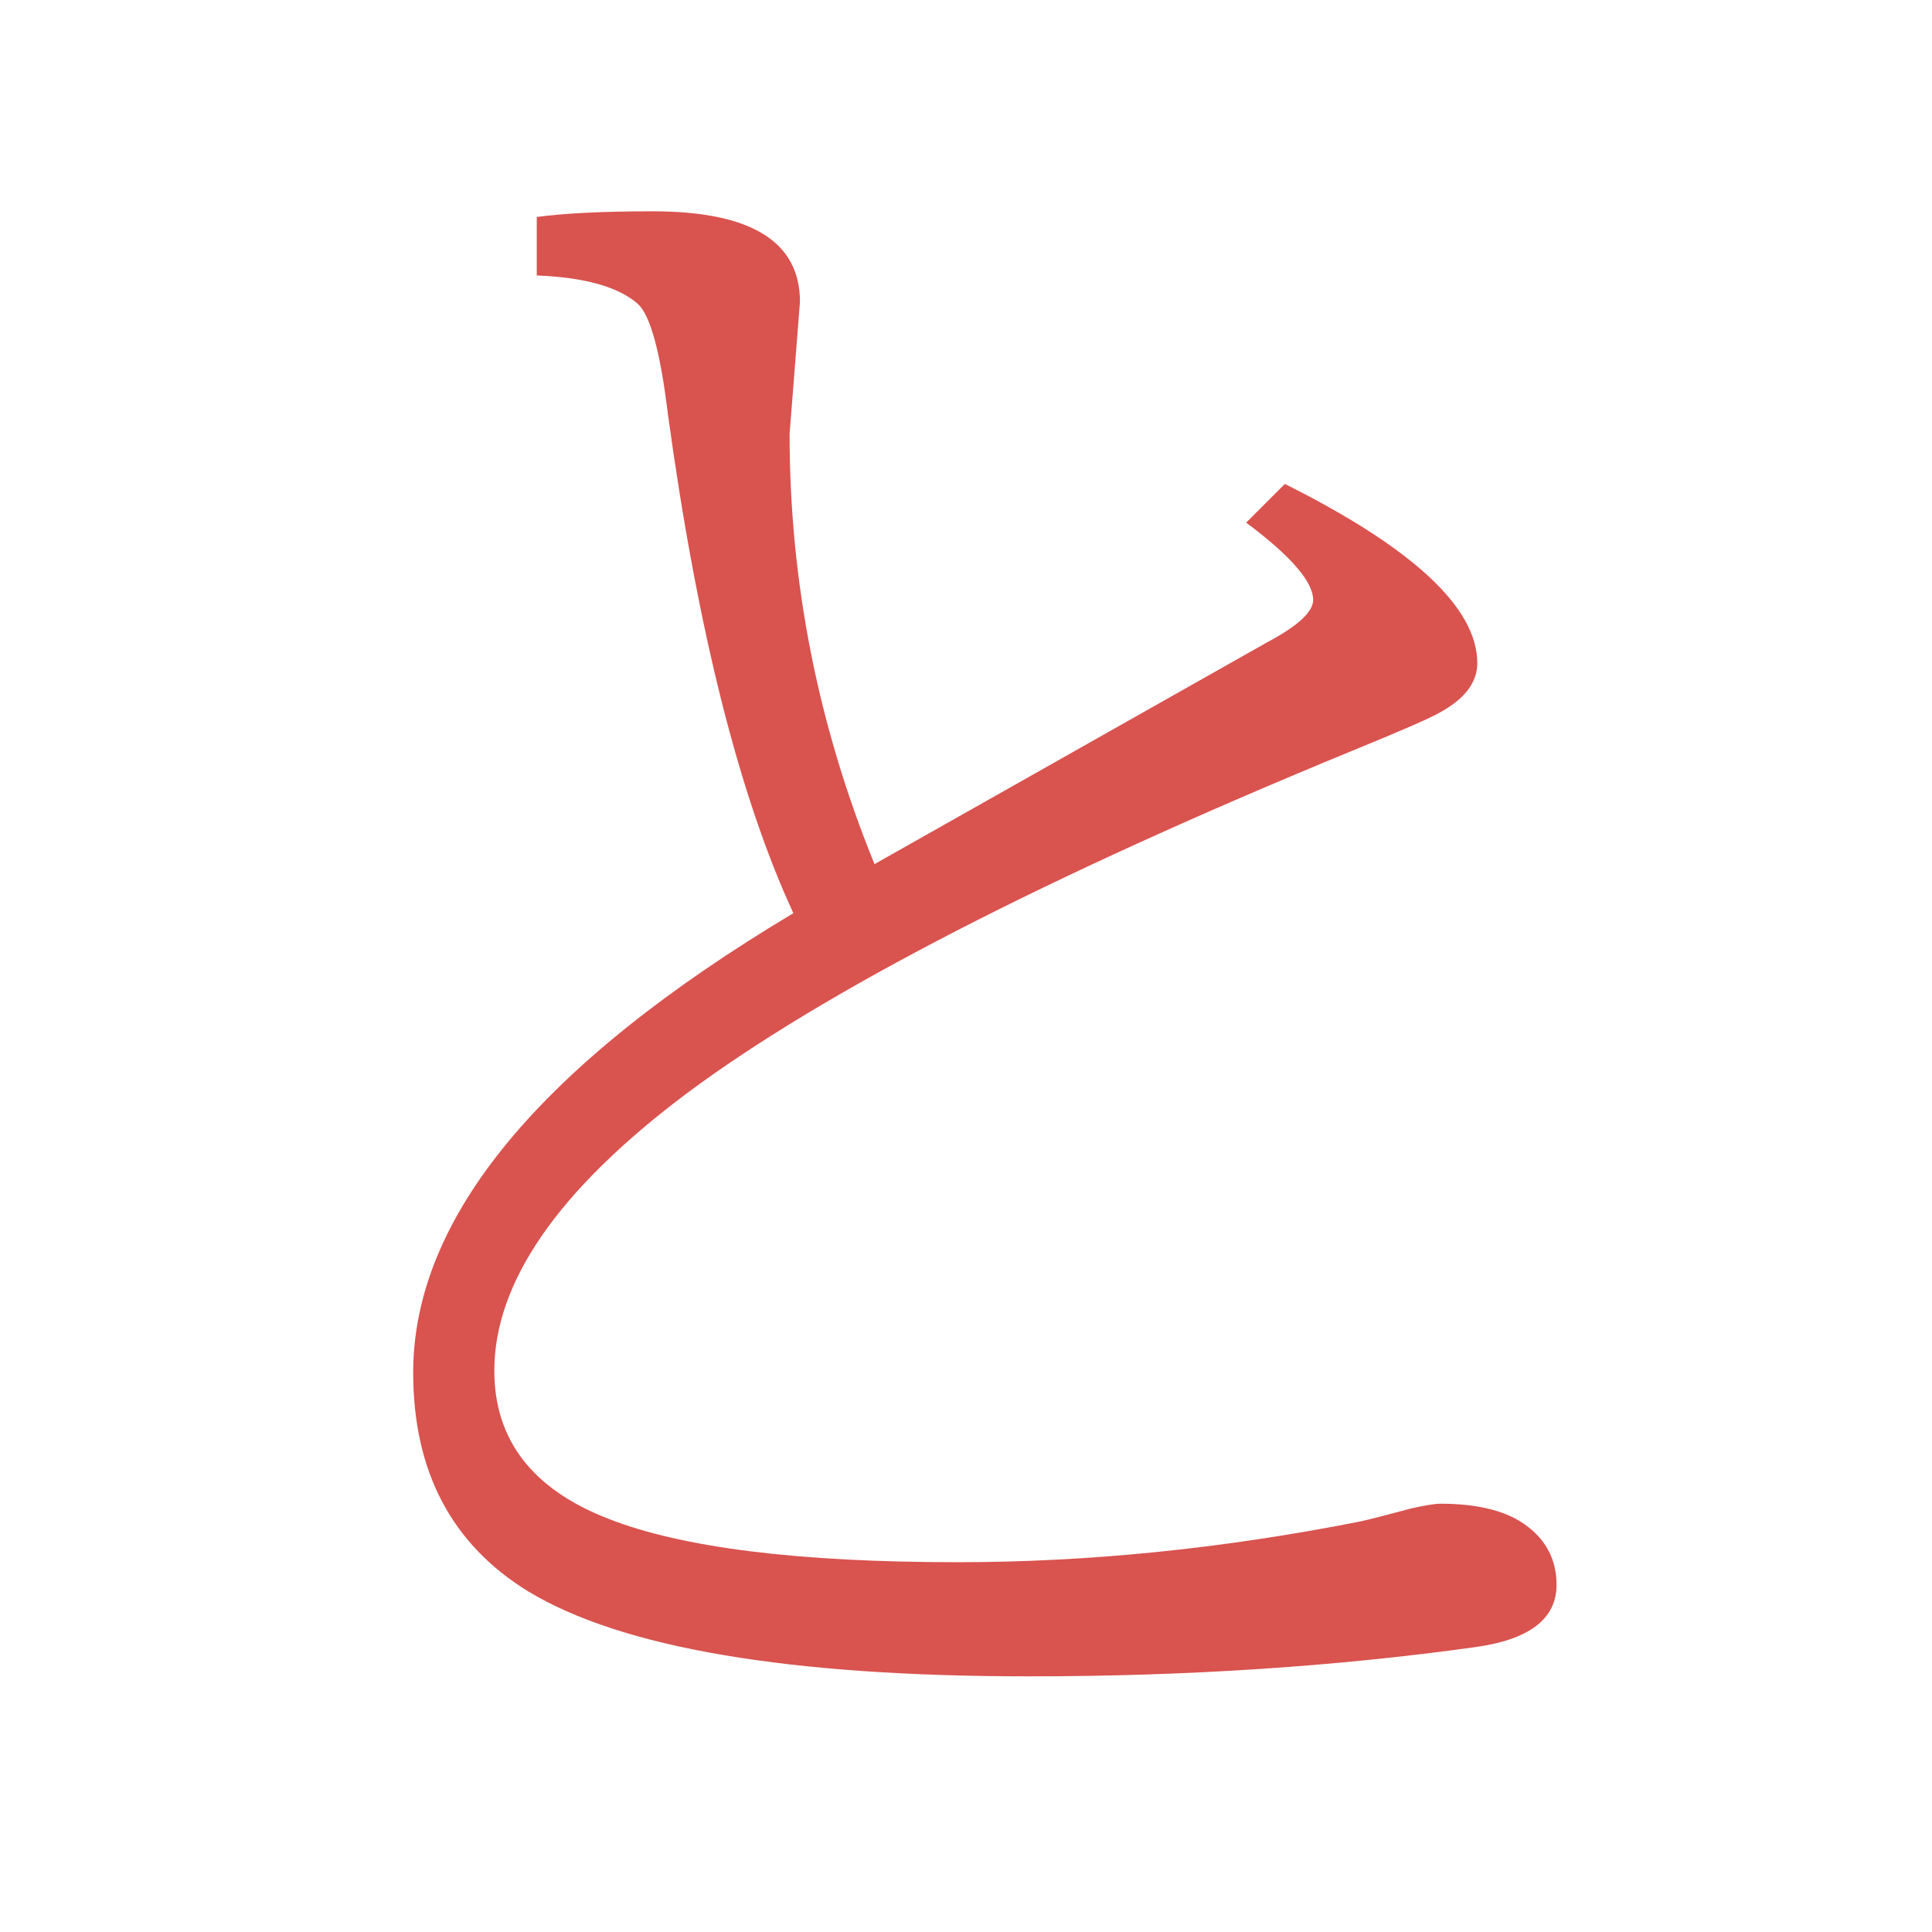
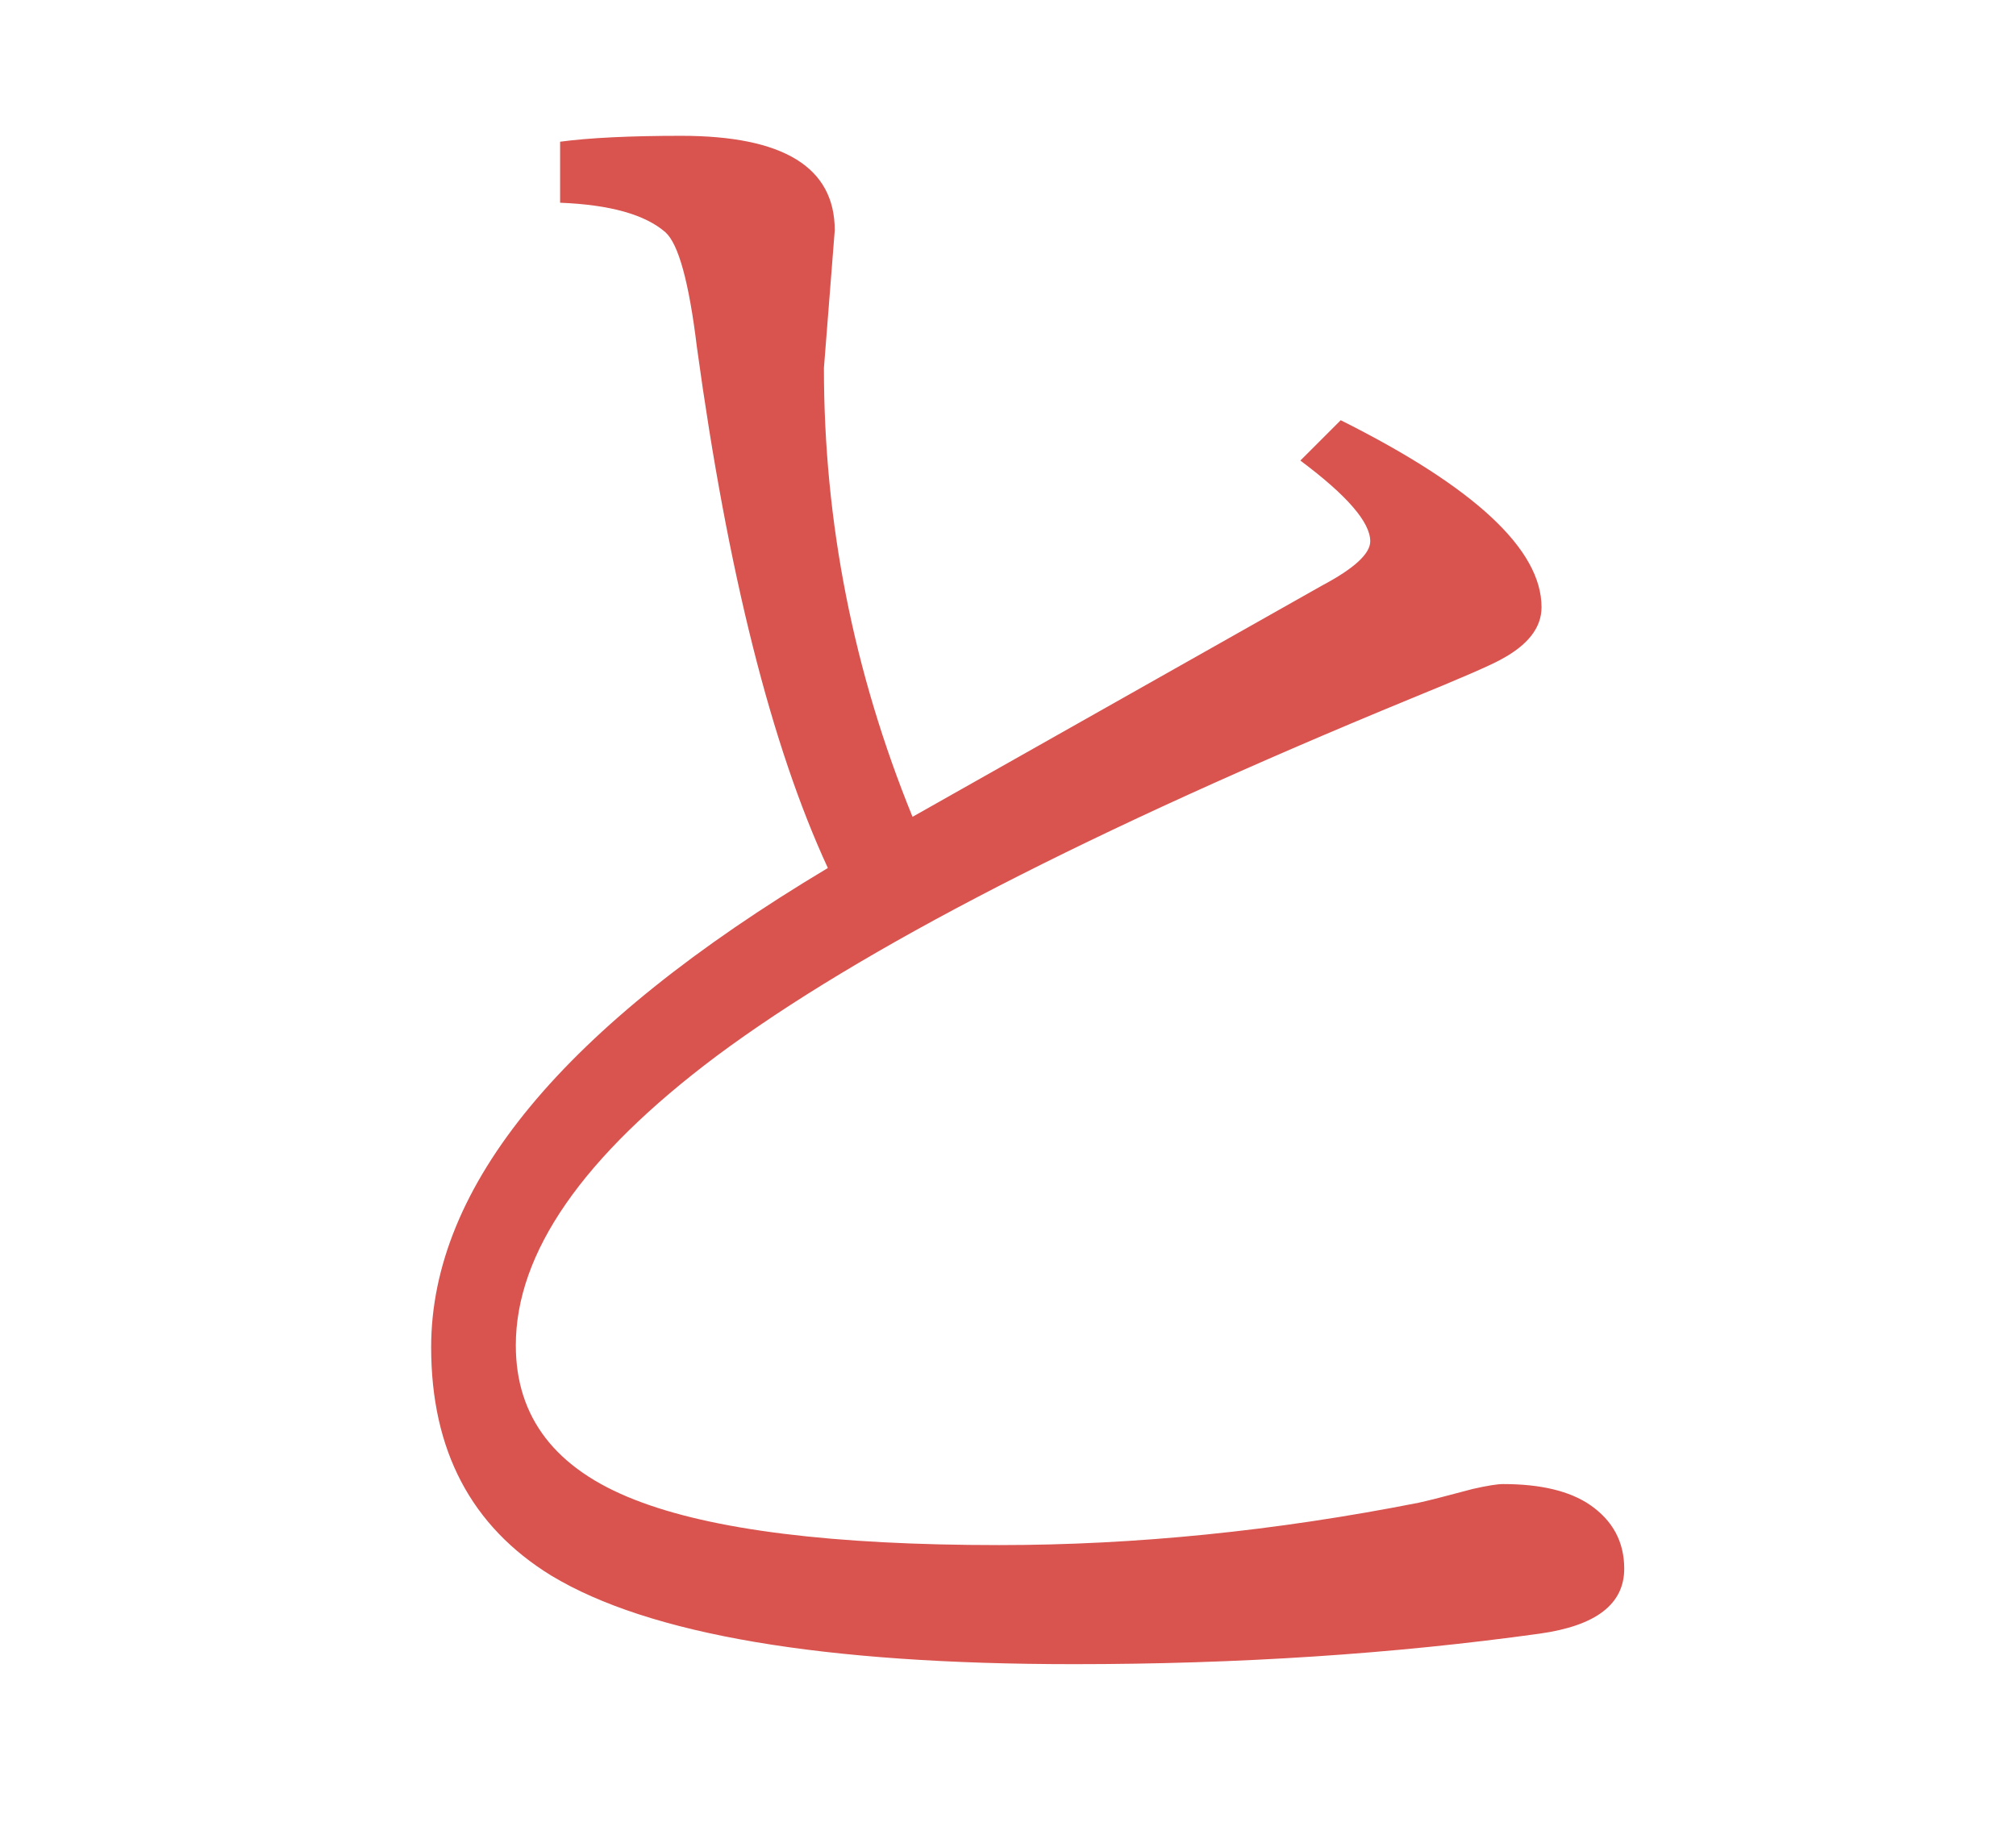
- <svg xmlns="http://www.w3.org/2000/svg" version="1.0" width="2048" height="2048" viewBox="-539 -571 2048 1876">
+ <svg xmlns="http://www.w3.org/2000/svg" version="1.0" viewBox="-539 -571 2048 1876">
  <g transform="translate(-539,1140) scale(1,-1)" fill="#d9534f" stroke="none">
    <path d="M841 829q-86 186 -133 529q-12 99 -32 117q-31 27 -107 30v62q45 6 123 6q156 0 156 -96l-11 -140q0 -235 90 -456l416 235q49 26 49 45q0 29 -71 82l41 41q204 -102 204 -190q0 -31 -41 -53q-16 -9 -92 -40q-486 -200 -705 -363q-204 -153 -204 -294q0 -110 121 -157 q117 -46 370 -46q208 0 426 43q14 3 55 14q22 5 31 5q57 0 88 -21q35 -24 35 -65q0 -54 -86 -66q-223 -31 -473 -31q-382 0 -531 90q-122 75 -122 232q0 246 403 487z" />
  </g>
</svg>
